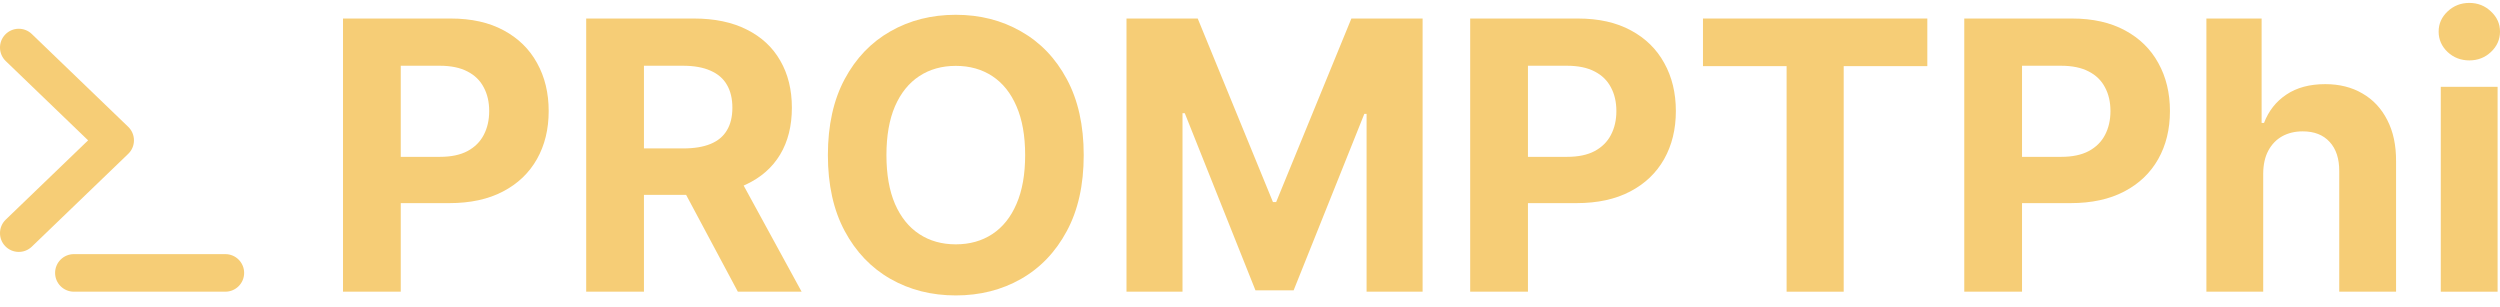
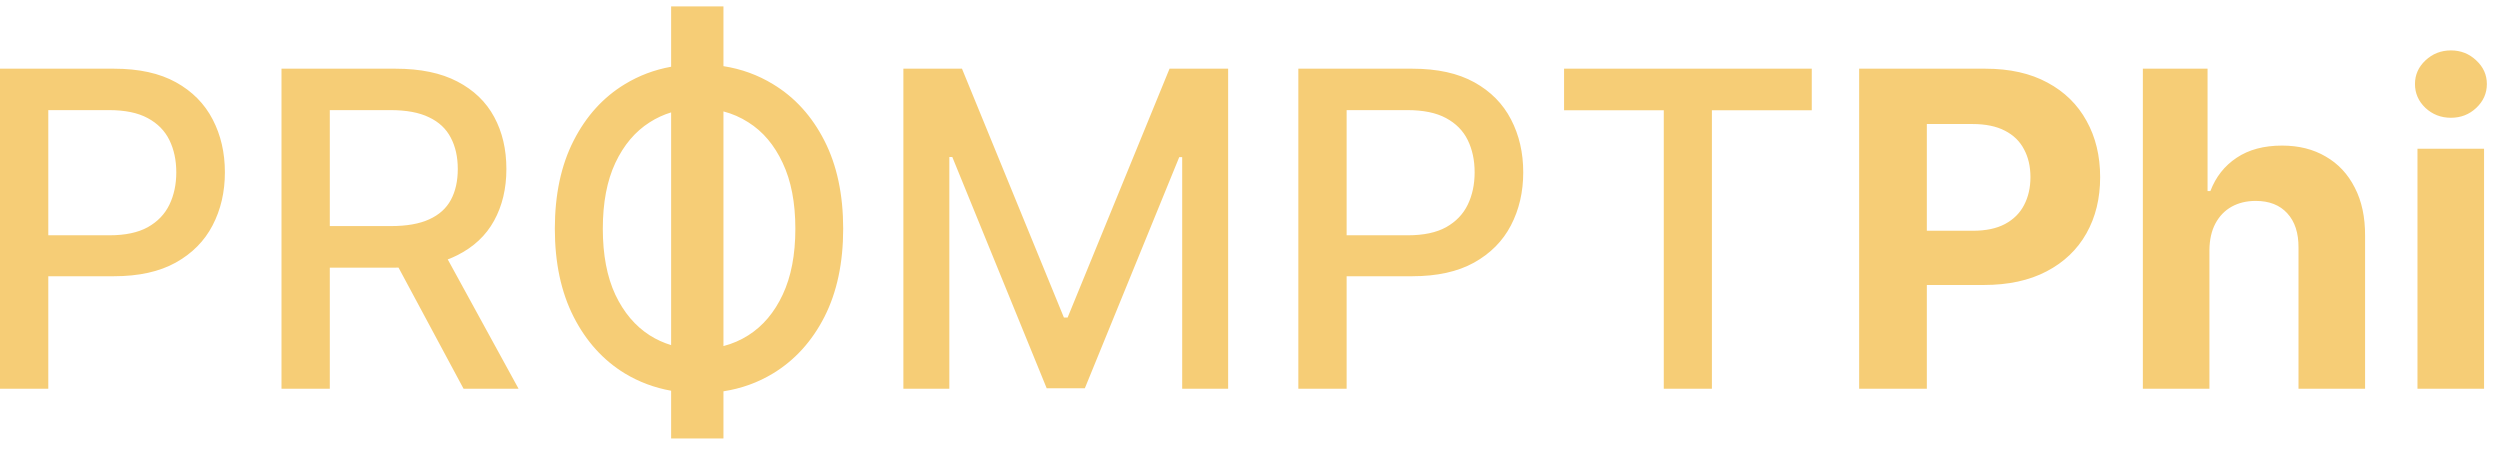
- <svg xmlns="http://www.w3.org/2000/svg" width="212" height="26" viewBox="0 0 212 26" fill="none">
-   <path d="M206.978 7.362V24.735H211.796V7.362H206.978Z" fill="#F6CD76" />
-   <path d="M207.555 4.41C208.068 4.885 208.682 5.122 209.399 5.122C210.115 5.122 210.726 4.885 211.231 4.41C211.744 3.927 212 3.35 212 2.679C212 2.015 211.744 1.446 211.231 0.971C210.726 0.488 210.115 0.247 209.399 0.247C208.682 0.247 208.068 0.488 207.555 0.971C207.05 1.446 206.797 2.015 206.797 2.679C206.797 3.35 207.05 3.927 207.555 4.41Z" fill="#F6CD76" />
-   <path fill-rule="evenodd" clip-rule="evenodd" d="M90.462 19.6C91.42 17.828 91.899 15.679 91.899 13.153C91.899 10.627 91.42 8.478 90.462 6.706C89.512 4.934 88.215 3.584 86.571 2.656C84.935 1.721 83.095 1.254 81.052 1.254C78.993 1.254 77.146 1.721 75.509 2.656C73.873 3.584 72.58 4.934 71.63 6.706C70.68 8.478 70.205 10.627 70.205 13.153C70.205 15.671 70.68 17.817 71.63 19.589C72.58 21.361 73.873 22.714 75.509 23.649C77.146 24.584 78.993 25.052 81.052 25.052C83.095 25.052 84.935 24.588 86.571 23.661C88.215 22.726 89.512 21.372 90.462 19.6ZM86.198 9.013C86.688 10.137 86.933 11.517 86.933 13.153C86.933 14.789 86.688 16.169 86.198 17.293C85.716 18.416 85.033 19.268 84.151 19.849C83.269 20.429 82.236 20.72 81.052 20.72C79.868 20.72 78.835 20.429 77.953 19.849C77.07 19.268 76.384 18.416 75.894 17.293C75.411 16.169 75.17 14.789 75.17 13.153C75.17 11.517 75.411 10.137 75.894 9.013C76.384 7.89 77.07 7.037 77.953 6.457C78.835 5.876 79.868 5.586 81.052 5.586C82.236 5.586 83.269 5.876 84.151 6.457C85.033 7.037 85.716 7.89 86.198 9.013Z" fill="#F6CD76" />
-   <path fill-rule="evenodd" clip-rule="evenodd" d="M29.087 24.735V1.571H38.226C39.983 1.571 41.48 1.906 42.717 2.577C43.953 3.241 44.896 4.164 45.544 5.348C46.2 6.525 46.528 7.882 46.528 9.42C46.528 10.959 46.197 12.316 45.533 13.492C44.869 14.668 43.908 15.585 42.649 16.241C41.397 16.897 39.881 17.225 38.102 17.225H33.984V24.735H29.087ZM37.31 13.3H33.984V5.575H37.287C38.237 5.575 39.022 5.737 39.64 6.061C40.258 6.378 40.718 6.826 41.02 7.407C41.329 7.98 41.484 8.651 41.484 9.42C41.484 10.182 41.329 10.857 41.02 11.445C40.718 12.025 40.258 12.482 39.64 12.813C39.029 13.138 38.252 13.3 37.31 13.3Z" fill="#F6CD76" />
-   <path fill-rule="evenodd" clip-rule="evenodd" d="M49.709 24.735V1.571H58.849C60.598 1.571 62.091 1.883 63.328 2.509C64.572 3.128 65.518 4.006 66.167 5.145C66.823 6.276 67.151 7.607 67.151 9.137C67.151 10.676 66.819 11.999 66.155 13.108C65.492 14.209 64.53 15.053 63.271 15.641C63.202 15.674 63.132 15.705 63.062 15.736L67.976 24.735H62.57L58.182 16.523H54.607V24.735H49.709ZM57.932 12.587H54.607V5.575H57.91C58.852 5.575 59.633 5.714 60.251 5.993C60.877 6.265 61.341 6.664 61.642 7.192C61.952 7.72 62.106 8.368 62.106 9.137C62.106 9.899 61.952 10.536 61.642 11.049C61.341 11.562 60.881 11.946 60.262 12.203C59.644 12.459 58.867 12.587 57.932 12.587Z" fill="#F6CD76" />
-   <path d="M95.527 1.571H101.567L107.946 17.134H108.218L114.597 1.571H120.637V24.735H115.886V9.658H115.694L109.699 24.622H106.464L100.47 9.601H100.277V24.735H95.527V1.571Z" fill="#F6CD76" />
-   <path fill-rule="evenodd" clip-rule="evenodd" d="M133.811 1.571H124.672V24.735H129.57V17.225H133.687C135.466 17.225 136.982 16.897 138.234 16.241C139.493 15.585 140.454 14.668 141.118 13.492C141.781 12.316 142.113 10.959 142.113 9.42C142.113 7.882 141.785 6.525 141.129 5.348C140.481 4.164 139.538 3.241 138.301 2.577C137.065 1.906 135.568 1.571 133.811 1.571ZM129.57 13.3H132.895C133.837 13.3 134.614 13.138 135.225 12.813C135.843 12.482 136.303 12.025 136.605 11.445C136.914 10.857 137.069 10.182 137.069 9.42C137.069 8.651 136.914 7.98 136.605 7.407C136.303 6.826 135.843 6.378 135.225 6.061C134.607 5.737 133.822 5.575 132.872 5.575H129.57V13.3Z" fill="#F6CD76" />
-   <path d="M144.412 5.608V1.571H163.437V5.608H156.345V24.735H151.504V5.608H144.412Z" fill="#F6CD76" />
-   <path fill-rule="evenodd" clip-rule="evenodd" d="M175.709 1.571H166.57V24.735H171.468V17.225H175.585C177.364 17.225 178.88 16.897 180.132 16.241C181.391 15.585 182.352 14.668 183.016 13.492C183.68 12.316 184.011 10.959 184.011 9.42C184.011 7.882 183.683 6.525 183.027 5.348C182.379 4.164 181.436 3.241 180.2 2.577C178.963 1.906 177.466 1.571 175.709 1.571ZM171.468 13.3H174.793C175.736 13.3 176.512 13.138 177.123 12.813C177.741 12.482 178.201 12.025 178.503 11.445C178.812 10.857 178.967 10.182 178.967 9.42C178.967 8.651 178.812 7.98 178.503 7.407C178.201 6.826 177.741 6.378 177.123 6.061C176.505 5.737 175.721 5.575 174.77 5.575H171.468V13.3Z" fill="#F6CD76" />
-   <path d="M191.92 14.691V24.735H187.102V1.571H191.785V10.427H191.988C192.38 9.401 193.014 8.598 193.889 8.018C194.763 7.43 195.86 7.135 197.18 7.135C198.386 7.135 199.438 7.399 200.336 7.927C201.241 8.448 201.942 9.198 202.44 10.178C202.945 11.151 203.194 12.316 203.186 13.673V24.735H198.368V14.533C198.375 13.462 198.104 12.629 197.553 12.033C197.01 11.437 196.249 11.139 195.268 11.139C194.612 11.139 194.032 11.279 193.527 11.558C193.029 11.837 192.637 12.244 192.35 12.78C192.071 13.307 191.928 13.945 191.92 14.691Z" fill="#F6CD76" />
-   <path d="M2.697 2.884C2.063 2.274 1.055 2.294 0.445 2.927C-0.165 3.561 -0.146 4.569 0.488 5.179L7.471 11.901L0.488 18.623C-0.146 19.233 -0.165 20.241 0.445 20.875C1.055 21.508 2.063 21.527 2.697 20.917L10.872 13.048C11.184 12.748 11.36 12.334 11.36 11.901C11.36 11.468 11.184 11.054 10.872 10.754L2.697 2.884Z" fill="#F6CD76" />
-   <path d="M6.264 21.55C5.385 21.55 4.672 22.263 4.672 23.142C4.672 24.022 5.385 24.735 6.264 24.735H19.111C19.99 24.735 20.703 24.022 20.703 23.142C20.703 22.263 19.99 21.55 19.111 21.55H6.264Z" fill="#F6CD76" />
+ <svg xmlns="http://www.w3.org/2000/svg" width="184" height="33" viewBox="0 0 184 33" fill="none">
+   <path fill-rule="evenodd" clip-rule="evenodd" d="M53.246 4.869V0.471H49.395V4.912C48.167 5.133 47.032 5.561 45.989 6.195C44.394 7.161 43.136 8.549 42.216 10.358C41.296 12.161 40.836 14.319 40.836 16.834C40.836 19.342 41.296 21.5 42.216 23.31C43.136 25.12 44.394 26.512 45.989 27.485C47.032 28.114 48.167 28.538 49.395 28.758V32.273H53.246V28.801C54.568 28.596 55.783 28.158 56.893 27.485C58.496 26.512 59.757 25.124 60.678 23.322C61.598 21.512 62.058 19.349 62.058 16.834C62.058 14.319 61.598 12.161 60.678 10.358C59.757 8.549 58.496 7.161 56.893 6.195C55.783 5.517 54.568 5.075 53.246 4.869ZM49.395 8.272C48.838 8.441 48.312 8.685 47.818 9.001C46.752 9.676 45.909 10.673 45.288 11.992C44.674 13.303 44.367 14.917 44.367 16.834C44.367 18.751 44.674 20.369 45.288 21.688C45.909 23 46.752 23.996 47.818 24.679C48.312 24.992 48.838 25.232 49.395 25.4V8.272ZM53.246 25.471V8.2C53.897 8.37 54.507 8.637 55.076 9.001C56.15 9.676 56.993 10.673 57.606 11.992C58.228 13.303 58.538 14.917 58.538 16.834C58.538 18.751 58.228 20.369 57.606 21.688C56.993 23 56.15 23.996 55.076 24.679C54.507 25.039 53.897 25.303 53.246 25.471ZM177.926 10.945V28.613H182.826V10.945H177.926ZM178.513 7.943C179.034 8.426 179.659 8.668 180.388 8.668C181.116 8.668 181.737 8.426 182.251 7.943C182.773 7.452 183.033 6.866 183.033 6.183C183.033 5.508 182.773 4.929 182.251 4.446C181.737 3.956 181.116 3.71 180.388 3.71C179.659 3.71 179.034 3.956 178.513 4.446C177.999 4.929 177.742 5.508 177.742 6.183C177.742 6.866 177.999 7.452 178.513 7.943ZM0 28.613V5.056H8.397C10.229 5.056 11.748 5.39 12.952 6.057C14.155 6.724 15.056 7.636 15.655 8.794C16.253 9.944 16.552 11.24 16.552 12.682C16.552 14.131 16.249 15.435 15.643 16.593C15.045 17.743 14.14 18.655 12.929 19.33C11.725 19.997 10.21 20.331 8.385 20.331H3.554V28.613H0ZM8.063 17.317H3.554V8.104H8.017C9.198 8.104 10.149 8.3 10.87 8.691C11.598 9.082 12.131 9.622 12.469 10.312C12.806 11.003 12.975 11.793 12.975 12.682C12.975 13.572 12.806 14.365 12.469 15.063C12.131 15.761 11.602 16.313 10.881 16.719C10.16 17.118 9.221 17.317 8.063 17.317ZM20.718 28.613V5.056H29.115C30.94 5.056 32.455 5.37 33.659 5.999C34.87 6.628 35.775 7.498 36.373 8.61C36.971 9.714 37.27 10.991 37.27 12.44C37.27 13.882 36.968 15.151 36.362 16.248C35.764 17.337 34.859 18.184 33.647 18.79C33.426 18.901 33.195 19.002 32.954 19.092L38.167 28.613H34.119L29.333 19.697C29.257 19.698 29.181 19.698 29.104 19.698H24.273V28.613H20.718ZM28.782 16.639H24.273V8.104H28.736C29.909 8.104 30.856 8.28 31.577 8.633C32.305 8.978 32.838 9.477 33.175 10.129C33.521 10.78 33.693 11.551 33.693 12.44C33.693 13.322 33.524 14.078 33.187 14.706C32.85 15.335 32.317 15.814 31.588 16.144C30.867 16.474 29.932 16.639 28.782 16.639ZM66.489 5.056H70.802L78.302 23.368H78.578L86.078 5.056H90.391V28.613H87.009V11.566H86.791L83.317 20.072L79.843 28.578H77.037L70.089 11.555H69.871V28.613H66.489V5.056ZM95.558 5.056V28.613H99.112V20.331H103.943C105.769 20.331 107.283 19.997 108.487 19.33C109.698 18.655 110.603 17.743 111.201 16.593C111.807 15.435 112.11 14.131 112.11 12.682C112.11 11.24 111.811 9.944 111.213 8.794C110.615 7.636 109.714 6.724 108.51 6.057C107.306 5.39 105.788 5.056 103.955 5.056H95.558ZM99.112 17.317H103.621C104.779 17.317 105.719 17.118 106.439 16.719C107.16 16.313 107.689 15.761 108.027 15.063C108.364 14.365 108.533 13.572 108.533 12.682C108.533 11.793 108.364 11.003 108.027 10.312C107.689 9.622 107.156 9.082 106.428 8.691C105.707 8.3 104.756 8.104 103.575 8.104H99.112V17.317ZM115.115 8.116V5.056H133.346V8.116H125.996V28.613H122.454V8.116H115.115ZM136.834 5.056V28.613H141.815V20.975H146.002C147.811 20.975 149.353 20.642 150.626 19.974C151.906 19.307 152.884 18.376 153.559 17.179C154.234 15.983 154.571 14.603 154.571 13.039C154.571 11.474 154.237 10.094 153.57 8.898C152.911 7.694 151.952 6.754 150.695 6.08C149.437 5.397 147.915 5.056 146.128 5.056H136.834ZM141.815 16.984H145.197C146.155 16.984 146.945 16.819 147.566 16.489C148.195 16.152 148.663 15.688 148.969 15.098C149.284 14.499 149.441 13.813 149.441 13.039C149.441 12.256 149.284 11.574 148.969 10.991C148.663 10.401 148.195 9.944 147.566 9.622C146.937 9.293 146.14 9.128 145.174 9.128H141.815V16.984ZM162.614 18.399V28.613H157.714V5.056H162.476V14.062H162.683C163.082 13.019 163.726 12.203 164.615 11.612C165.505 11.014 166.621 10.715 167.962 10.715C169.189 10.715 170.259 10.983 171.172 11.52C172.092 12.049 172.805 12.812 173.311 13.809C173.825 14.798 174.078 15.983 174.07 17.363V28.613H169.17V18.238C169.178 17.149 168.902 16.301 168.342 15.696C167.79 15.09 167.015 14.787 166.019 14.787C165.351 14.787 164.761 14.929 164.247 15.213C163.741 15.496 163.342 15.91 163.051 16.455C162.767 16.991 162.622 17.64 162.614 18.399Z" fill="#F6CD76" />
</svg>
